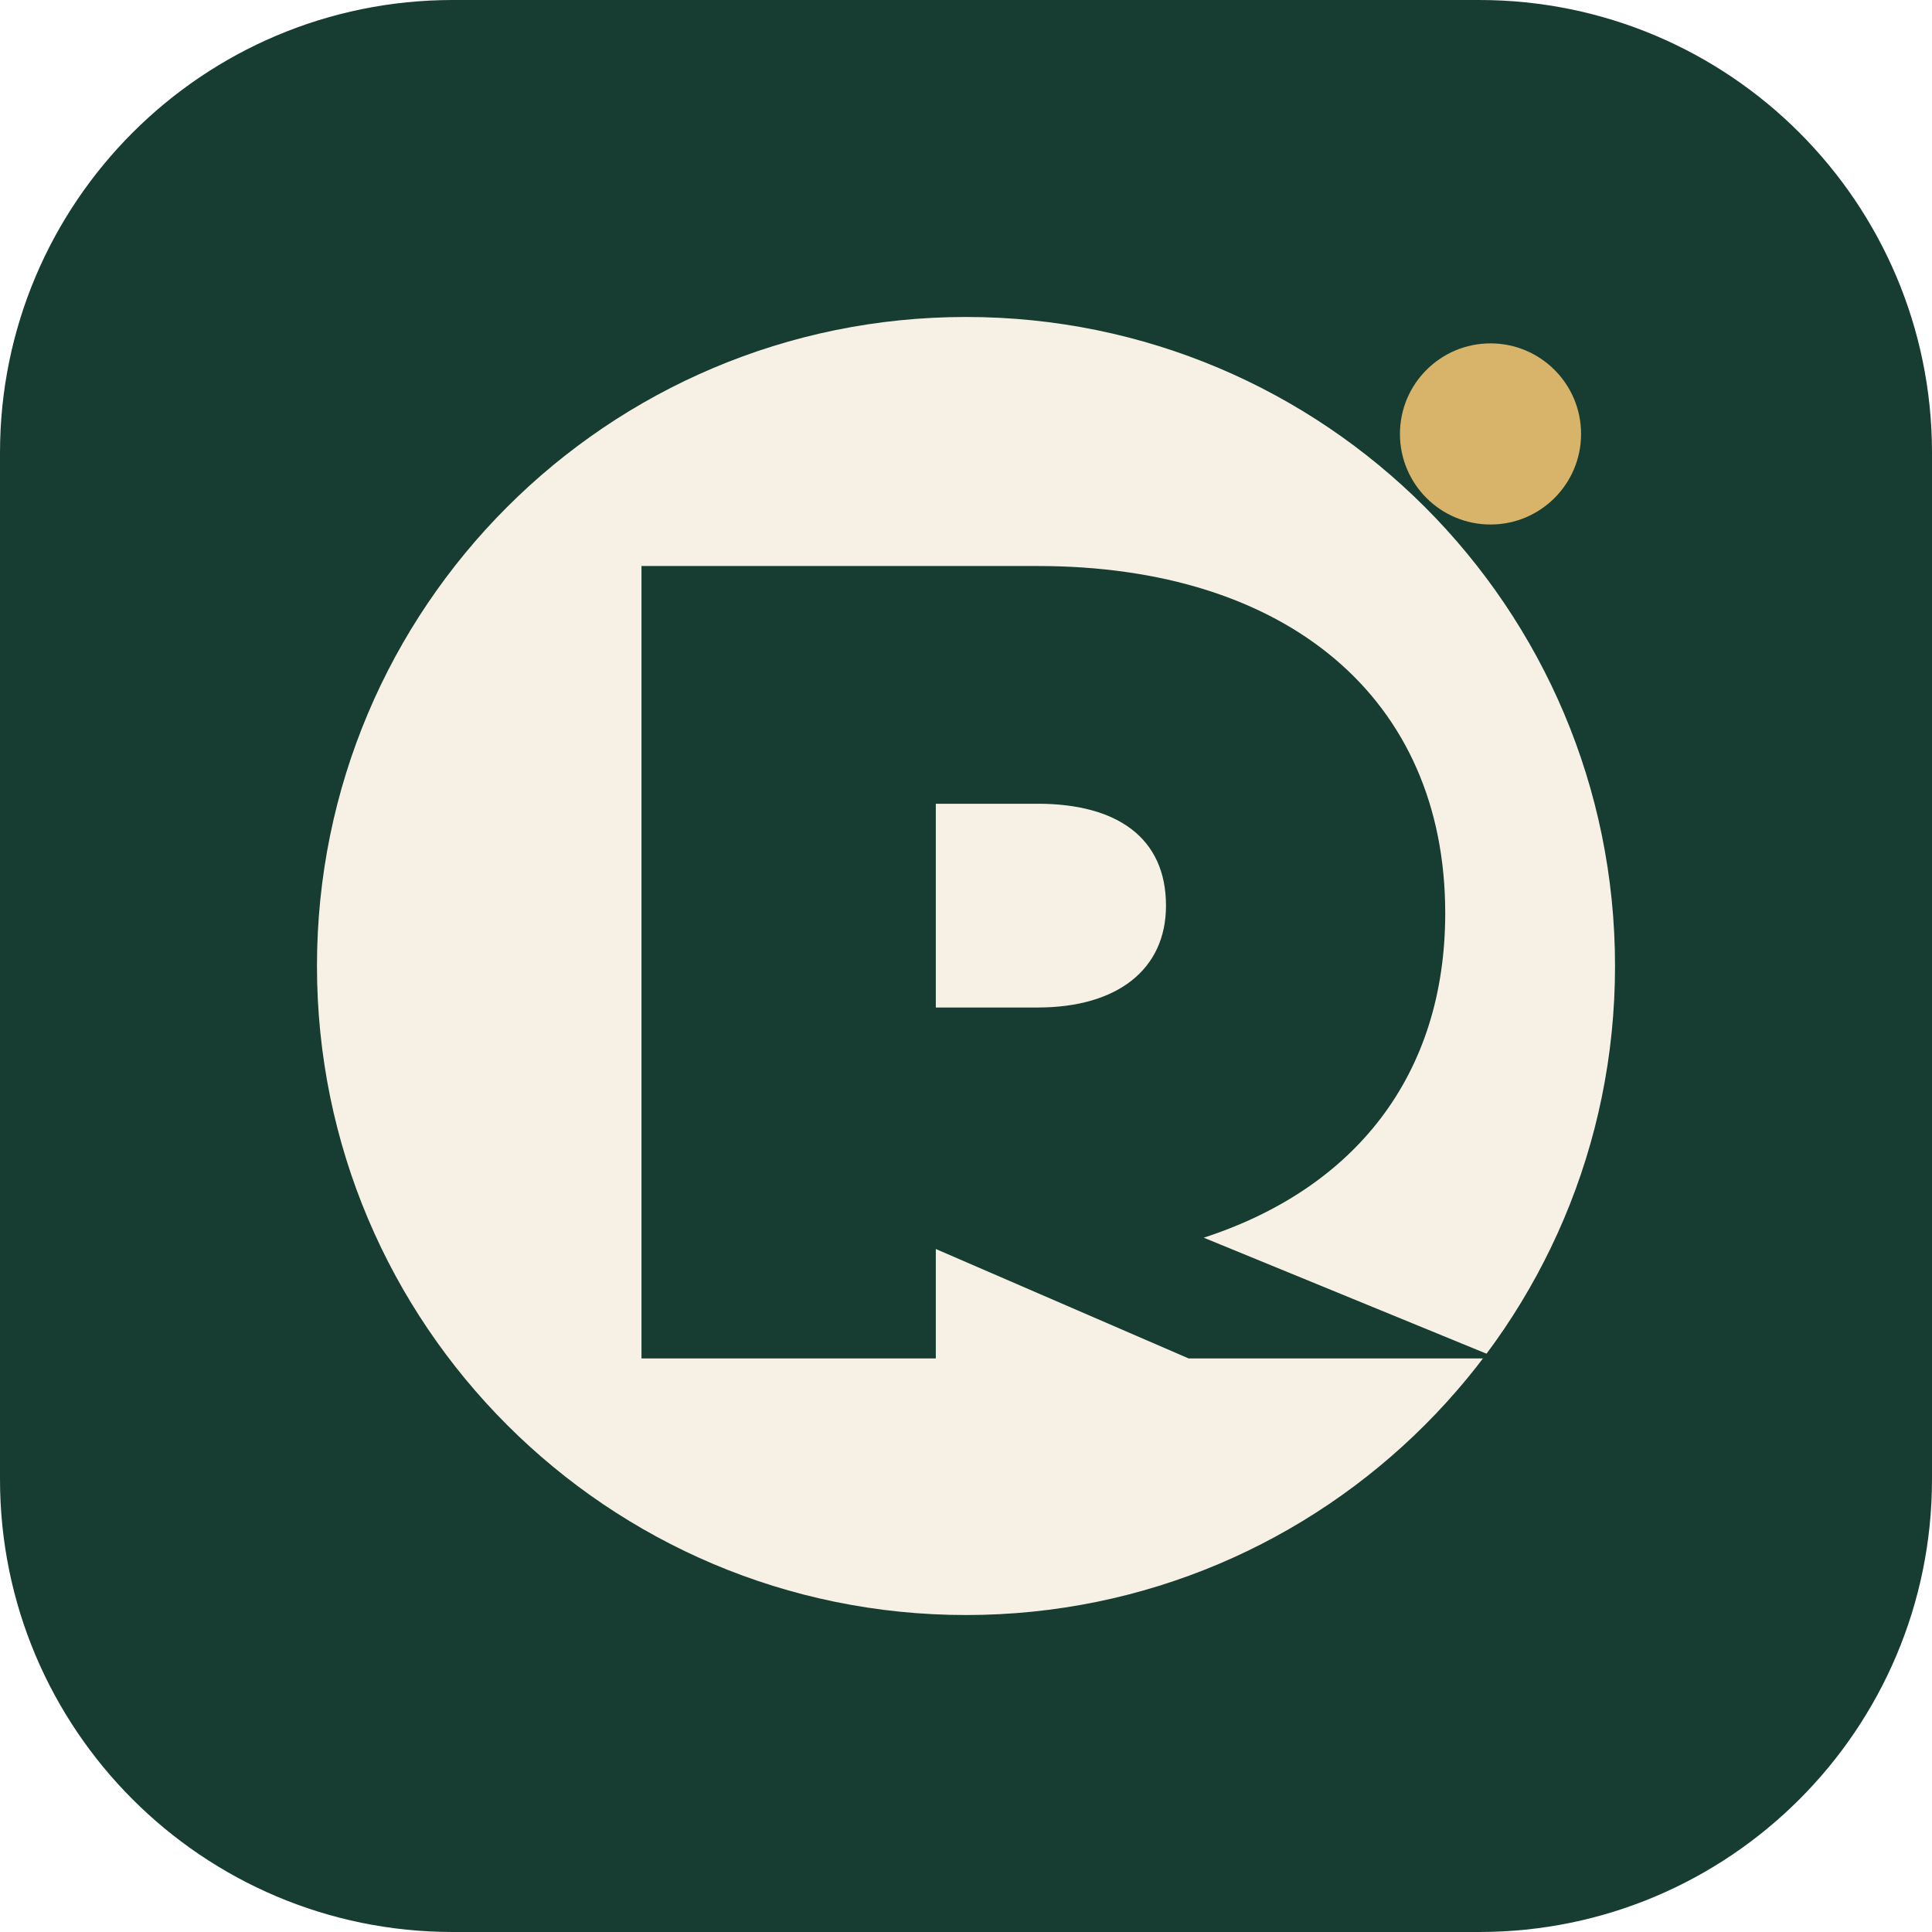
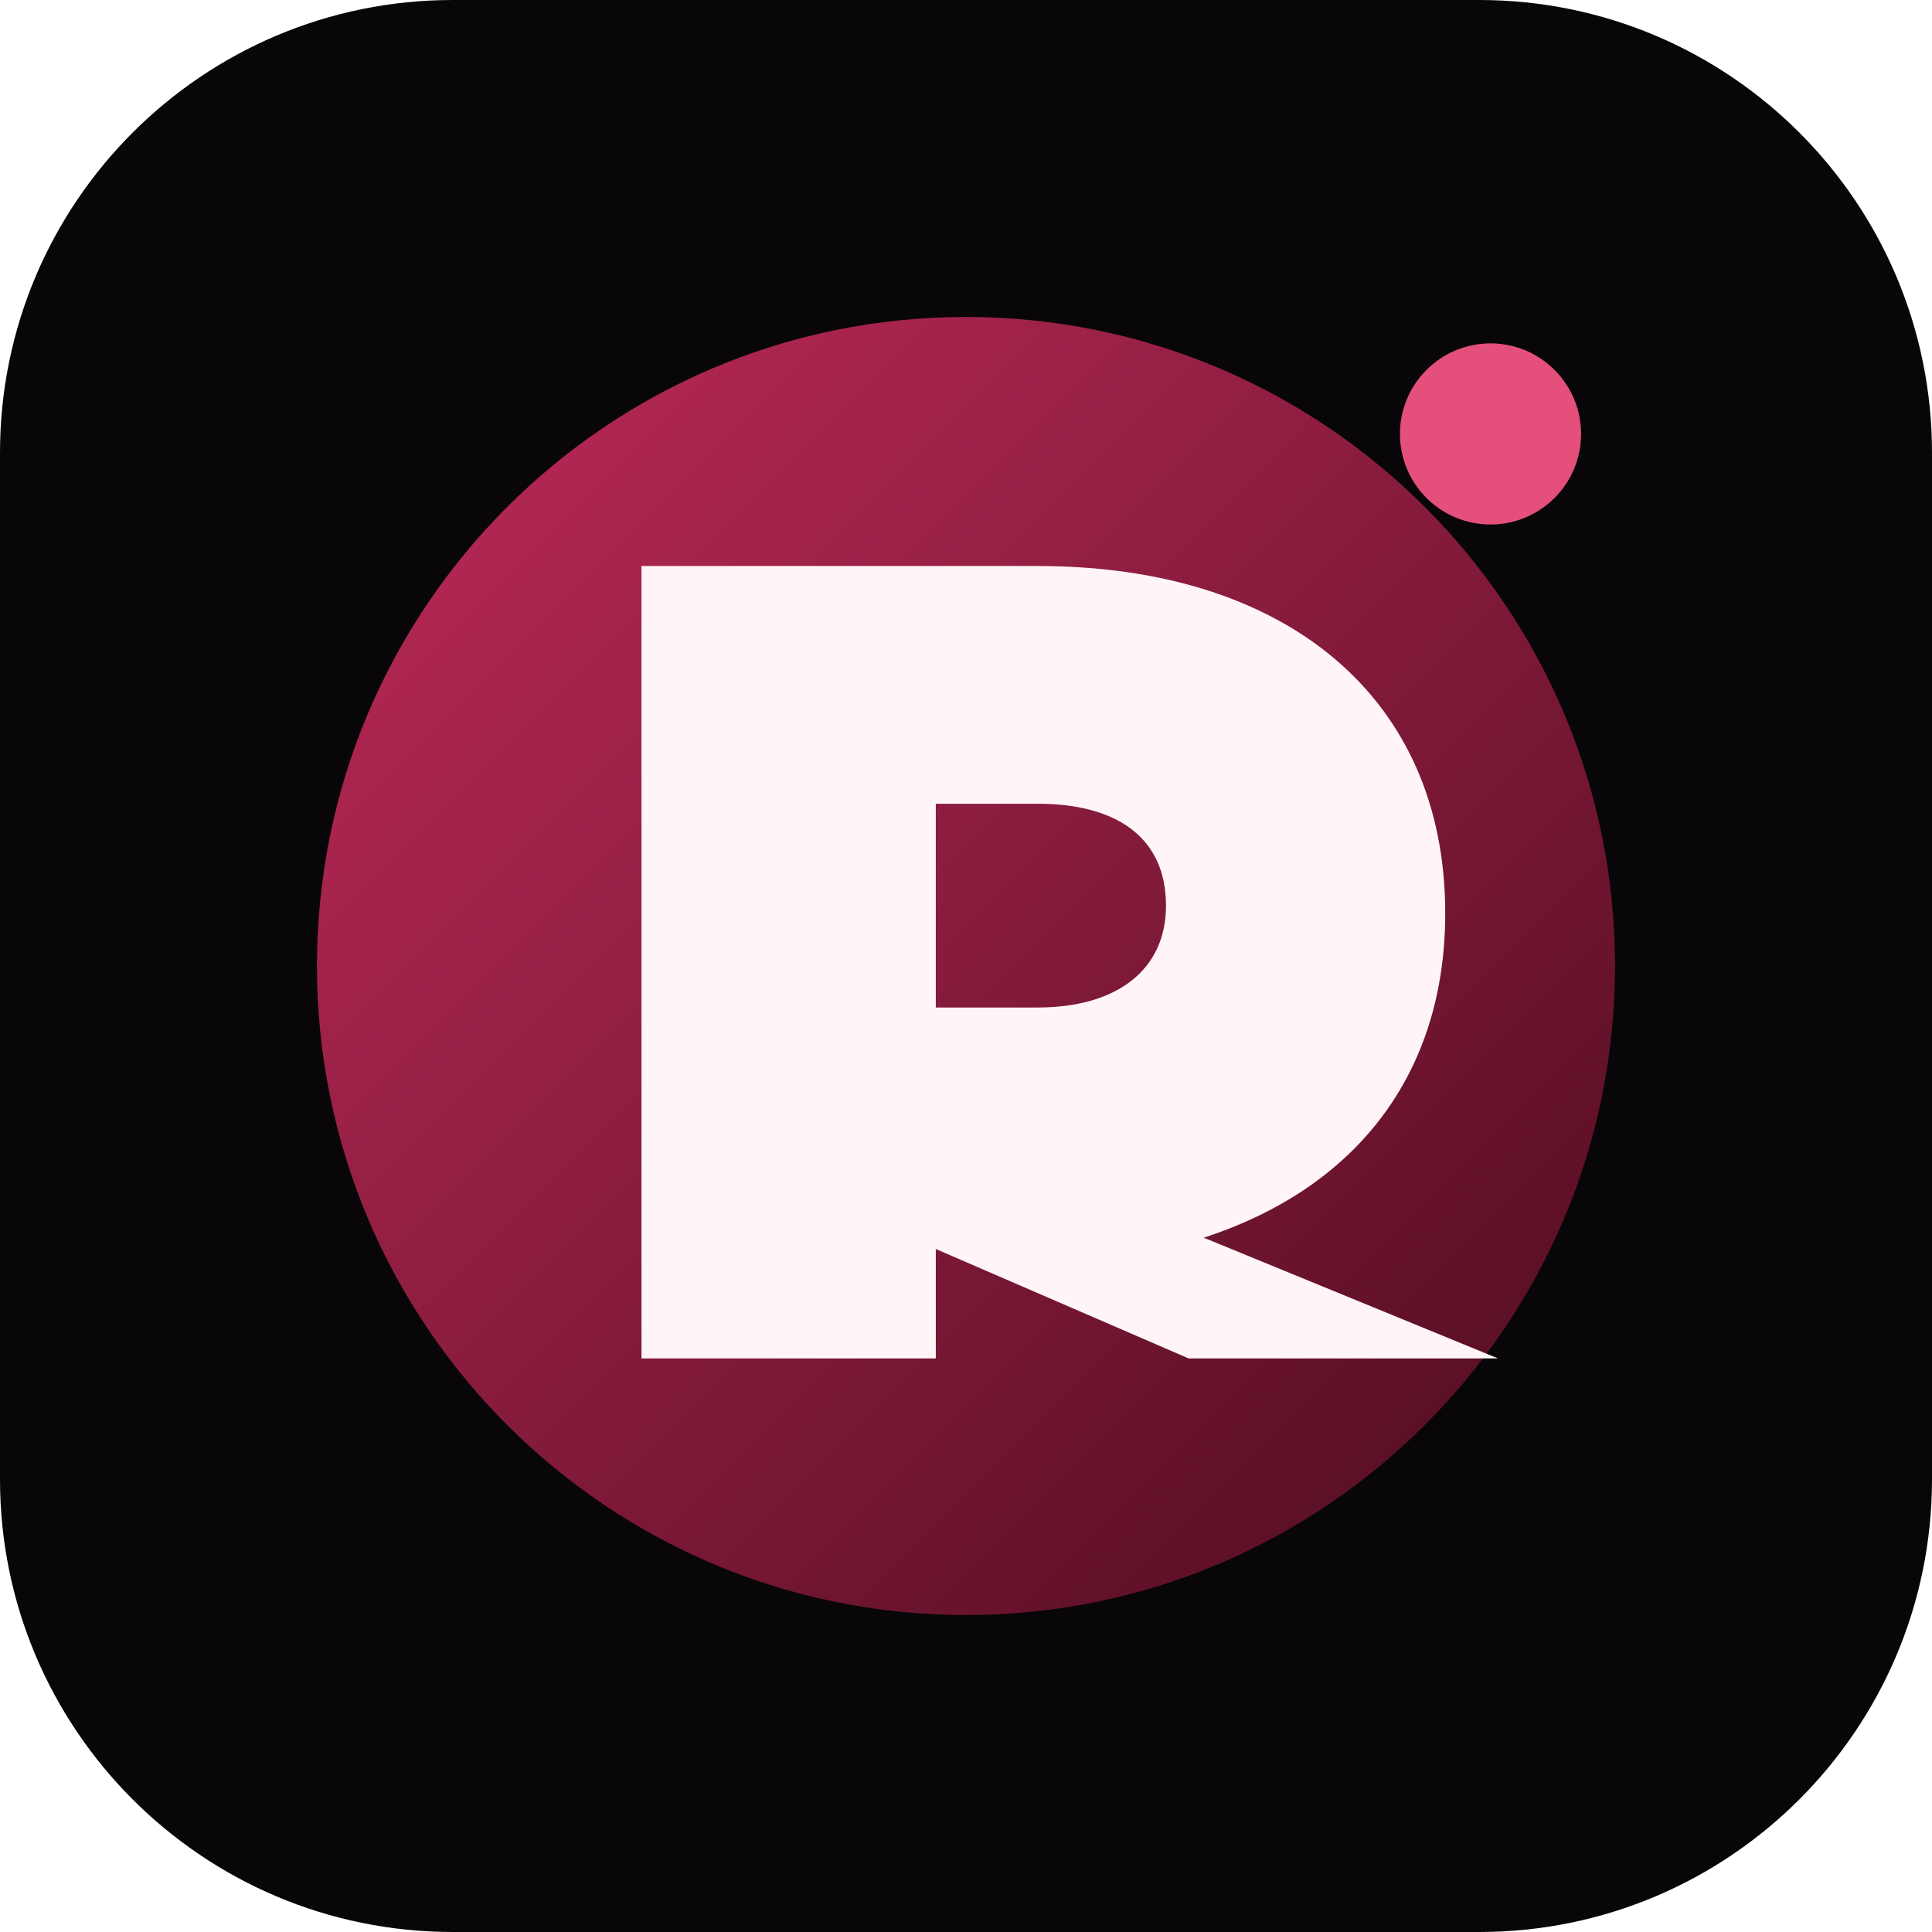
<svg xmlns="http://www.w3.org/2000/svg" viewBox="0 0 512 512">
-   <rect width="512" height="512" rx="120" fill="#173d32" />
-   <circle cx="256" cy="256" r="172" fill="#f7f0e4" />
-   <path d="M170 360V150h105c66 0 108 35 108 92 0 43-24 73-64 86l78 32h-82l-67-29v29zm78-93h27c21 0 34-10 34-27 0-18-13-27-34-27h-27z" fill="#173d32" />
-   <circle cx="395" cy="115" r="24" fill="#d7b46a" />
+   <defs>
+     <linearGradient id="g" x1="0" y1="0" x2="1" y2="1">
+       <stop stop-color="#c02b5a" />
+       <stop offset="1" stop-color="#4b0b1d" />
+     </linearGradient>
+   </defs>
+   <rect width="512" height="512" rx="120" fill="#080608" />
+   <circle cx="256" cy="256" r="172" fill="url(#g)" />
+   <path d="M170 360V150h105c66 0 108 35 108 92 0 43-24 73-64 86l78 32h-82l-67-29v29zm78-93h27c21 0 34-10 34-27 0-18-13-27-34-27h-27z" fill="#fff5f8" />
+   <circle cx="395" cy="115" r="24" fill="#e44f7b" />
</svg>
